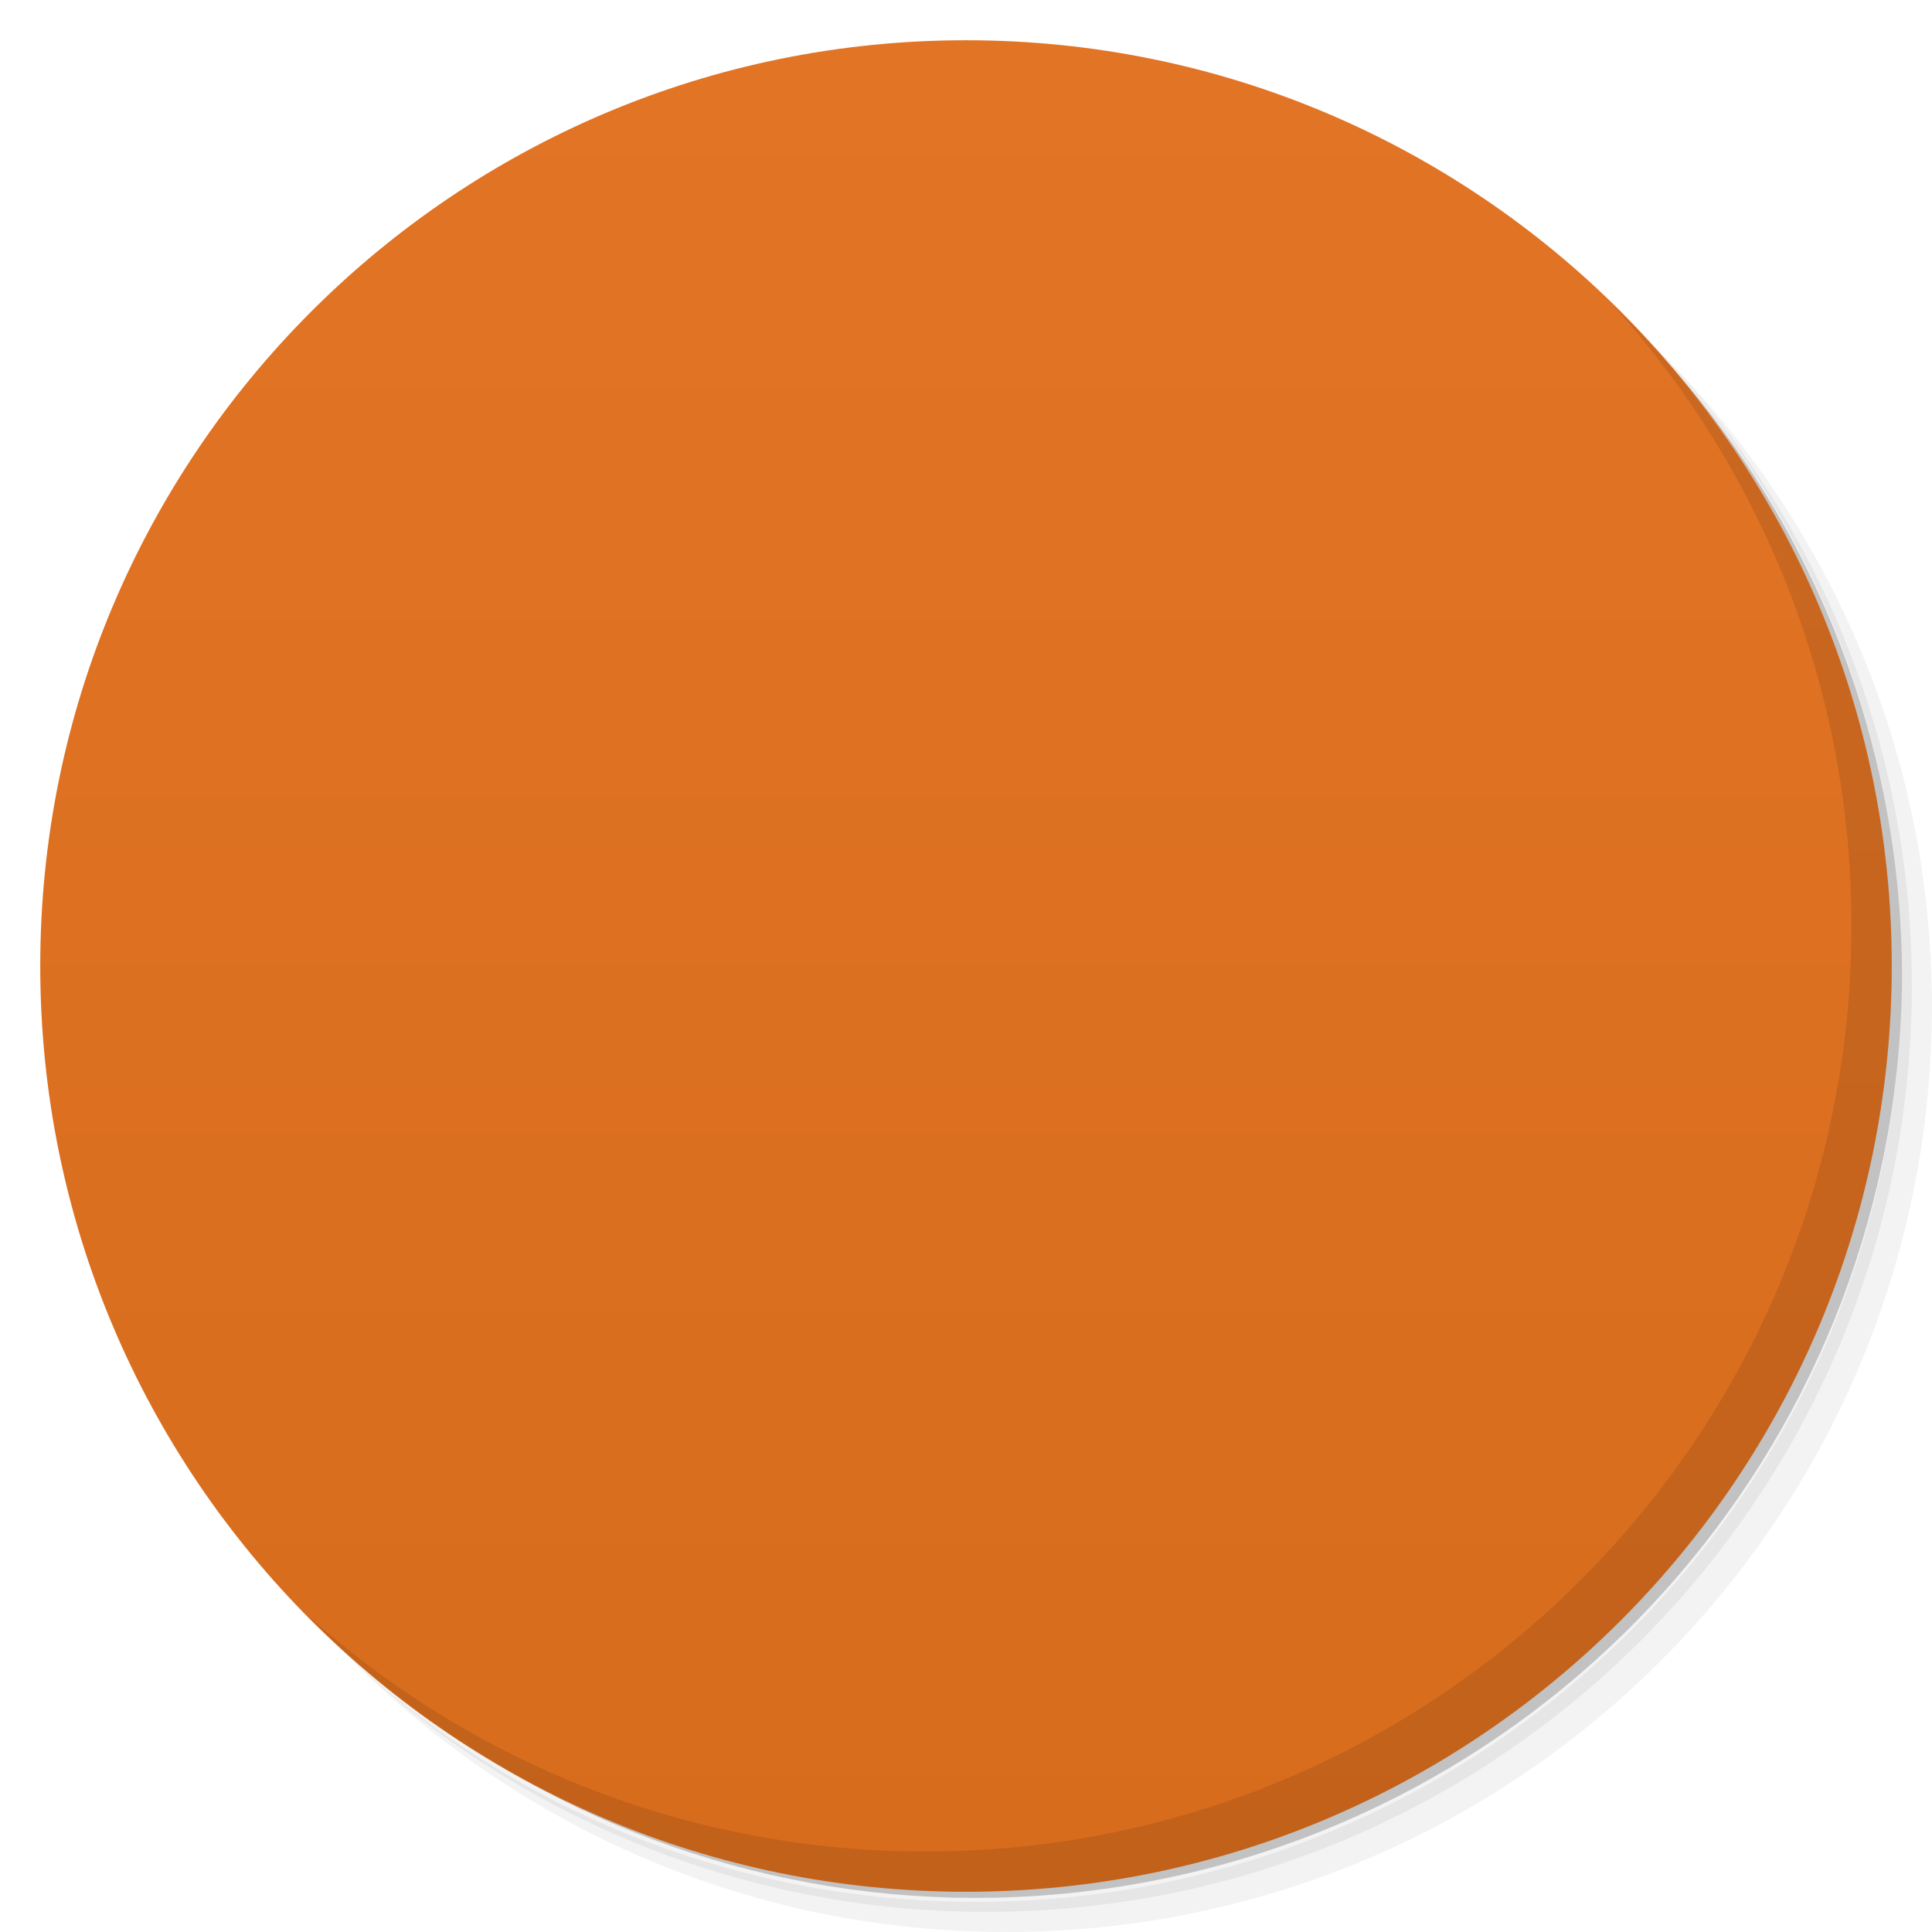
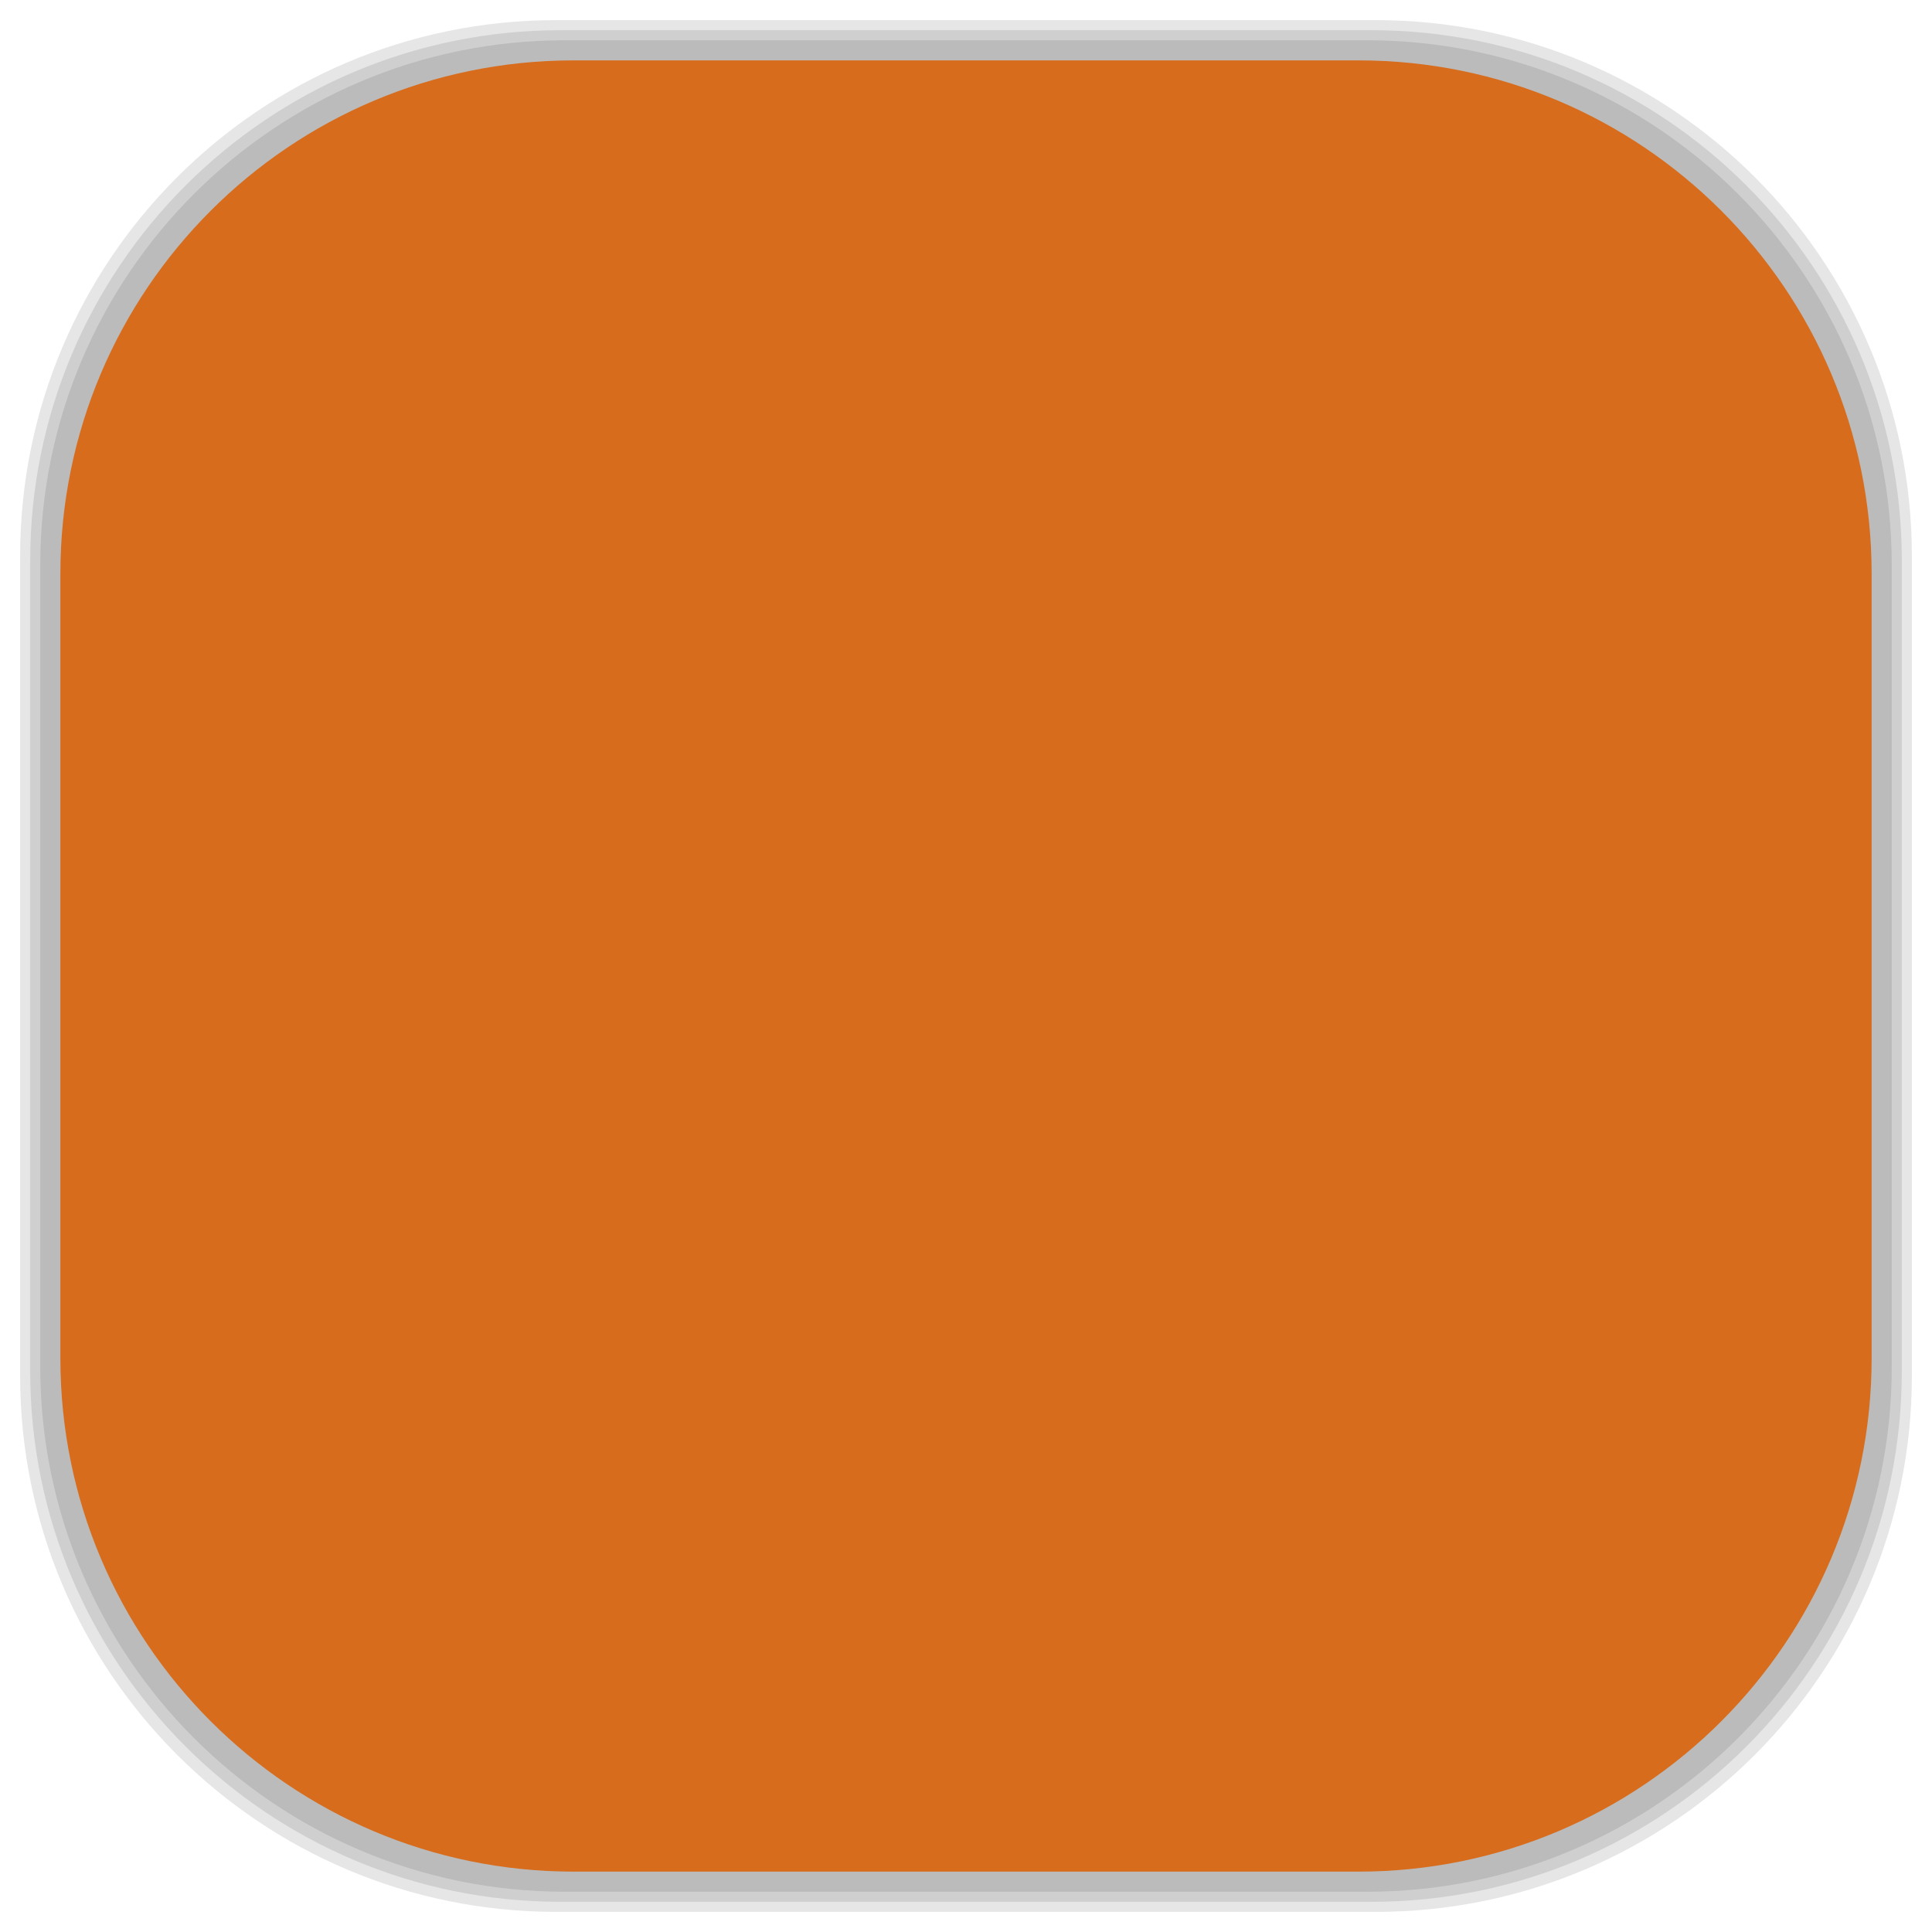
- <svg xmlns:xlink="http://www.w3.org/1999/xlink" viewBox="0 0 48 48">
-   <defs>
+ <svg xmlns="http://www.w3.org/2000/svg" viewBox="0 0 48 48" id="svg2" version="1.1" width="100%" height="100%">
+   <defs id="defs4">
    <linearGradient id="linearGradient3764" x1="1" x2="47" gradientUnits="userSpaceOnUse" gradientTransform="matrix(0,-1,1,0,-1.5e-6,48)">
-       <stop stop-color="#d76c1d" stop-opacity="1" />
-       <stop offset="1" stop-color="#e27425" stop-opacity="1" />
+       <stop stop-color="#d76c1d" stop-opacity="1" id="stop7" />
+       <stop offset="1" stop-color="#e27425" stop-opacity="1" id="stop9" />
    </linearGradient>
    <clipPath id="clipPath-554760737">
-       <g transform="translate(0,-1004.362)">
-         <path d="m -24 13 c 0 1.105 -0.672 2 -1.5 2 -0.828 0 -1.5 -0.895 -1.5 -2 0 -1.105 0.672 -2 1.5 -2 0.828 0 1.5 0.895 1.5 2 z" transform="matrix(15.33333,0,0,11.5,415,878.8622)" fill="#1890d0" />
+       <g transform="translate(0,-1004.362)" id="g12">
+         <path d="m -24 13 c 0 1.105 -0.672 2 -1.5 2 -0.828 0 -1.5 -0.895 -1.5 -2 0 -1.105 0.672 -2 1.5 -2 0.828 0 1.5 0.895 1.5 2 z" transform="matrix(15.33333,0,0,11.5,415,878.8622)" fill="#1890d0" id="path14" />
      </g>
    </clipPath>
    <clipPath id="clipPath-563510558">
-       <g transform="translate(0,-1004.362)">
-         <path d="m -24 13 c 0 1.105 -0.672 2 -1.5 2 -0.828 0 -1.5 -0.895 -1.5 -2 0 -1.105 0.672 -2 1.5 -2 0.828 0 1.5 0.895 1.5 2 z" transform="matrix(15.33333,0,0,11.5,415,878.8622)" fill="#1890d0" />
+       <g transform="translate(0,-1004.362)" id="g17">
+         <path d="m -24 13 c 0 1.105 -0.672 2 -1.5 2 -0.828 0 -1.5 -0.895 -1.5 -2 0 -1.105 0.672 -2 1.5 -2 0.828 0 1.5 0.895 1.5 2 z" transform="matrix(15.33333,0,0,11.5,415,878.8622)" fill="#1890d0" id="path19" />
      </g>
    </clipPath>
+     <linearGradient id="linearGradient3764-9" x1="1" x2="47" gradientUnits="userSpaceOnUse" gradientTransform="matrix(0,-1,1,0,-1.5e-6,48)">
+       <stop stop-color="#b5945b" stop-opacity="1" id="stop7-9" />
+       <stop offset="1" stop-color="#bb9e69" stop-opacity="1" id="stop9-1" />
+     </linearGradient>
+     <clipPath id="clipPath-899834956">
+       <g transform="translate(0,-1004.362)" id="g12-7">
+         <path d="m -24 13 c 0 1.105 -0.672 2 -1.5 2 -0.828 0 -1.5 -0.895 -1.5 -2 0 -1.105 0.672 -2 1.5 -2 0.828 0 1.5 0.895 1.5 2 z" transform="matrix(15.33333,0,0,11.5,415,878.8622)" fill="#1890d0" id="path14-9" />
+       </g>
+     </clipPath>
+     <clipPath id="clipPath-909443126">
+       <g transform="translate(0,-1004.362)" id="g17-24">
+         <path d="m -24 13 c 0 1.105 -0.672 2 -1.5 2 -0.828 0 -1.5 -0.895 -1.5 -2 0 -1.105 0.672 -2 1.5 -2 0.828 0 1.5 0.895 1.5 2 z" transform="matrix(15.33333,0,0,11.5,415,878.8622)" fill="#1890d0" id="path19-5" />
+       </g>
+     </clipPath>
+     <clipPath id="clipPath-909443126-7">
+       <g transform="translate(0,-1004.362)" id="g17-2">
+         <path style="fill:#1890d0" d="m -24,13 c 0,1.105 -0.672,2 -1.5,2 -0.828,0 -1.5,-0.895 -1.5,-2 0,-1.105 0.672,-2 1.5,-2 0.828,0 1.5,0.895 1.5,2 z" transform="matrix(15.33333,0,0,11.5,415,878.8622)" id="path19-3" />
+       </g>
+     </clipPath>
+     <linearGradient id="linearGradient3759">
+       <stop id="stop3761" offset="0" style="stop-color:#a75e15;stop-opacity:1;" />
+       <stop id="stop3763" offset="1" style="stop-color:#ffffff;stop-opacity:0;" />
+     </linearGradient>
+     <linearGradient id="linearGradient3777">
+       <stop id="stop3779" offset="0" style="stop-color:#e0dd00;stop-opacity:1;" />
+       <stop id="stop3781" offset="1" style="stop-color:#000000;stop-opacity:0;" />
+     </linearGradient>
  </defs>
-   <g>
-     <path d="m 36.31 5 c 5.859 4.062 9.688 10.831 9.688 18.5 c 0 12.426 -10.07 22.5 -22.5 22.5 c -7.669 0 -14.438 -3.828 -18.5 -9.688 c 1.037 1.822 2.306 3.499 3.781 4.969 c 4.085 3.712 9.514 5.969 15.469 5.969 c 12.703 0 23 -10.298 23 -23 c 0 -5.954 -2.256 -11.384 -5.969 -15.469 c -1.469 -1.475 -3.147 -2.744 -4.969 -3.781 z m 4.969 3.781 c 3.854 4.113 6.219 9.637 6.219 15.719 c 0 12.703 -10.297 23 -23 23 c -6.081 0 -11.606 -2.364 -15.719 -6.219 c 4.16 4.144 9.883 6.719 16.219 6.719 c 12.703 0 23 -10.298 23 -23 c 0 -6.335 -2.575 -12.06 -6.719 -16.219 z" opacity="0.05" />
-     <path d="m 41.28 8.781 c 3.712 4.085 5.969 9.514 5.969 15.469 c 0 12.703 -10.297 23 -23 23 c -5.954 0 -11.384 -2.256 -15.469 -5.969 c 4.113 3.854 9.637 6.219 15.719 6.219 c 12.703 0 23 -10.298 23 -23 c 0 -6.081 -2.364 -11.606 -6.219 -15.719 z" opacity="0.1" />
-     <path d="m 31.25 2.375 c 8.615 3.154 14.75 11.417 14.75 21.13 c 0 12.426 -10.07 22.5 -22.5 22.5 c -9.708 0 -17.971 -6.135 -21.12 -14.75 a 23 23 0 0 0 44.875 -7 a 23 23 0 0 0 -16 -21.875 z" opacity="0.2" />
+   <g id="g33" />
+   <g id="g3084">
+     <g id="layer2">
+       <rect ry="13.037" rx="13.037" y="1" x="1" height="46" width="46" id="rect3007" style="opacity:0.1;fill:#000000;fill-opacity:1;fill-rule:nonzero;stroke:none" />
+       <rect style="opacity:0.1;fill:#000000;fill-opacity:1;fill-rule:nonzero;stroke:none" id="rect3011" width="47" height="47" x="0.5" y="0.5" rx="13.32" ry="13.32" />
+       <rect style="opacity:0.1;fill:#000000;fill-opacity:1;fill-rule:nonzero;stroke:none" id="rect3013" width="46.5" height="46.5" x="0.75" y="0.75" rx="13.178" ry="13.178" />
+     </g>
+     <g style="display:inline" id="layer1">
+       <rect transform="matrix(0,-1,1,0,0,0)" ry="12.753" rx="12.753" y="1.5" x="-46.5" height="45" width="45" id="rect2988" style="fill:#d76c1d;fill-opacity:1;fill-rule:nonzero;stroke:none" />
+     </g>
  </g>
-   <g>
-     <path d="m 24 1 c 12.703 0 23 10.297 23 23 c 0 12.703 -10.297 23 -23 23 -12.703 0 -23 -10.297 -23 -23 0 -12.703 10.297 -23 23 -23 z" fill="url(#linearGradient3764)" fill-opacity="1" />
-   </g>
-   <g />
-   <g>
-     <g clip-path="url(#clipPath-554760737)">
-       <g transform="translate(1,1)">
-         <g opacity="0.1">
-           <g>
-             <use xlink:href="#SVGCleanerId_0" />
-           </g>
-         </g>
+   <g id="g3860" transform="translate(-0.9979911,1.001069)">
+     <g id="g3862" clip-path="url(#clipPath-563510558)">
+       <g id="g3864">
+         <path id="path3866" d="m 32.367,15.496 -1.68,-0.375 -0.254,1.391 c -5.539,-4.691 -9.06,-6.563 -11.996,-4.938 2.762,0.551 8.03,3.813 9.113,6.262 l -1.285,1.902 -13.266,13.617 0.832,0.824 0.832,0.82 13.512,-13.375 1.895,-1.301 c 2.469,1.055 5.797,6.27 6.371,9.02 1.602,-2.941 -0.309,-6.438 -5.074,-11.906 l 1.391,-0.27 -0.395,-1.672 m 0.004,0" style="fill:#000000;fill-opacity:0.702;fill-rule:nonzero;stroke:none" />
      </g>
    </g>
  </g>
-   <g>
-     <g clip-path="url(#clipPath-563510558)">
-       <g>
-         <path d="m 32.367 15.496 l -1.68 -0.375 l -0.254 1.391 c -5.539 -4.691 -9.06 -6.563 -11.996 -4.938 c 2.762 0.551 8.03 3.813 9.113 6.262 l -1.285 1.902 l -13.266 13.617 l 0.832 0.824 l 0.832 0.82 l 13.512 -13.375 l 1.895 -1.301 c 2.469 1.055 5.797 6.27 6.371 9.02 c 1.602 -2.941 -0.309 -6.438 -5.074 -11.906 l 1.391 -0.27 l -0.395 -1.672 m 0.004 0" fill="#000" stroke="none" fill-rule="nonzero" fill-opacity="0.702" id="SVGCleanerId_0" />
-       </g>
-     </g>
-   </g>
-   <g>
-     <path d="m 40.03 7.531 c 3.712 4.084 5.969 9.514 5.969 15.469 0 12.703 -10.297 23 -23 23 c -5.954 0 -11.384 -2.256 -15.469 -5.969 4.178 4.291 10.01 6.969 16.469 6.969 c 12.703 0 23 -10.298 23 -23 0 -6.462 -2.677 -12.291 -6.969 -16.469 z" opacity="0.1" />
-   </g>
</svg>
